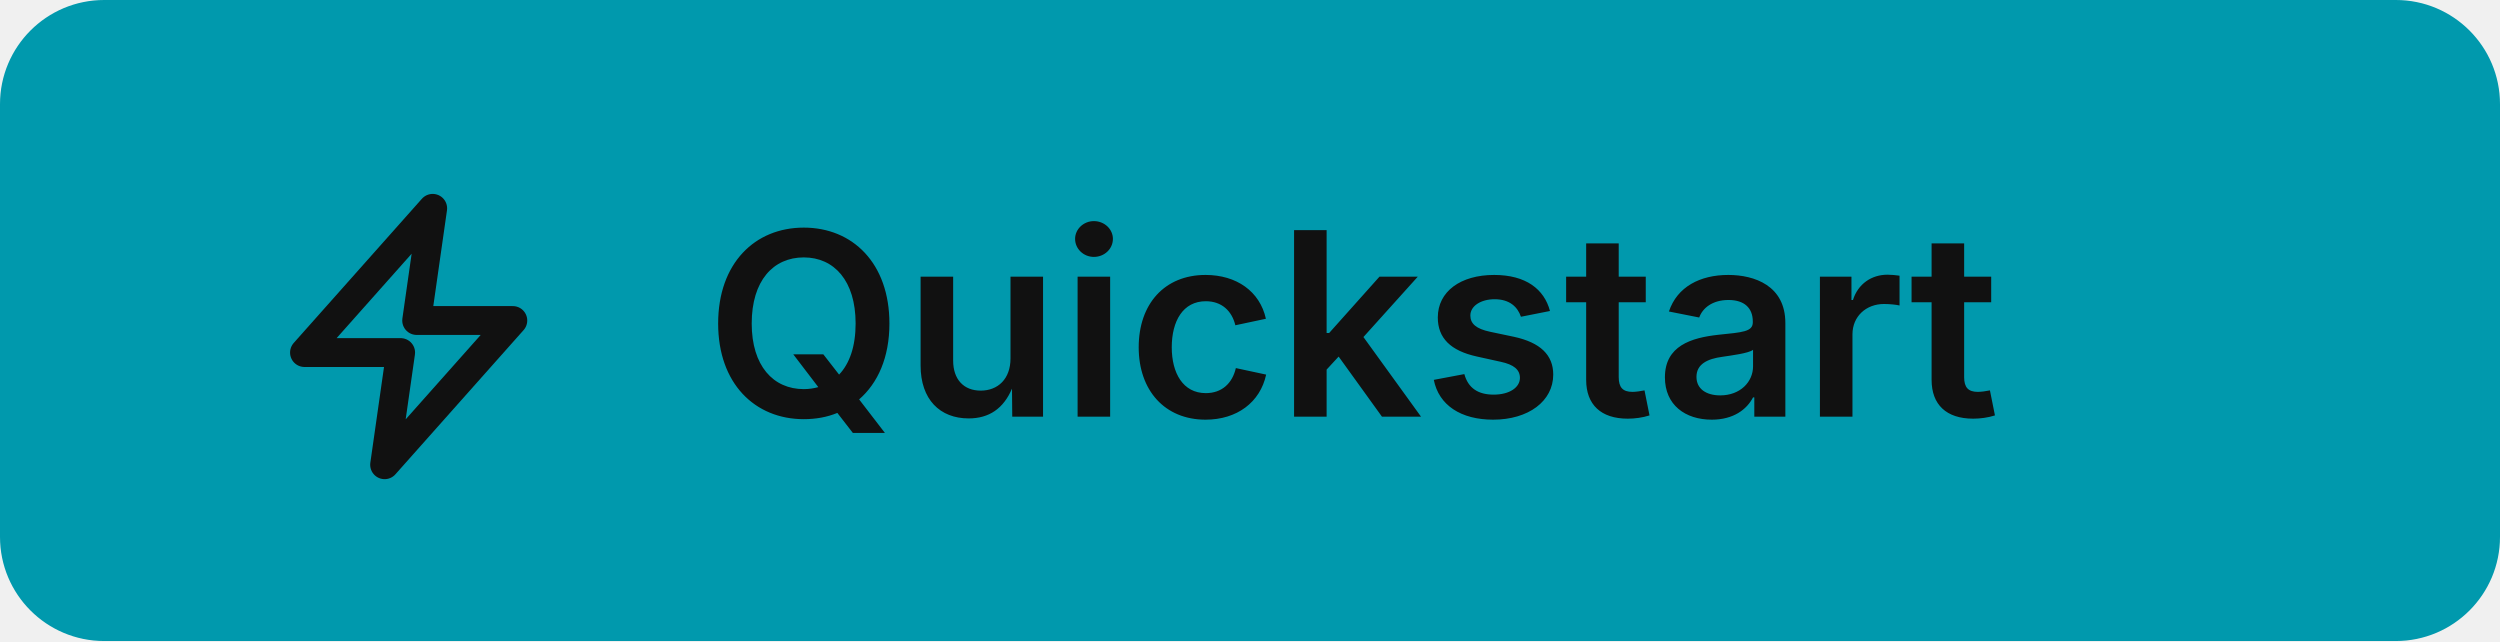
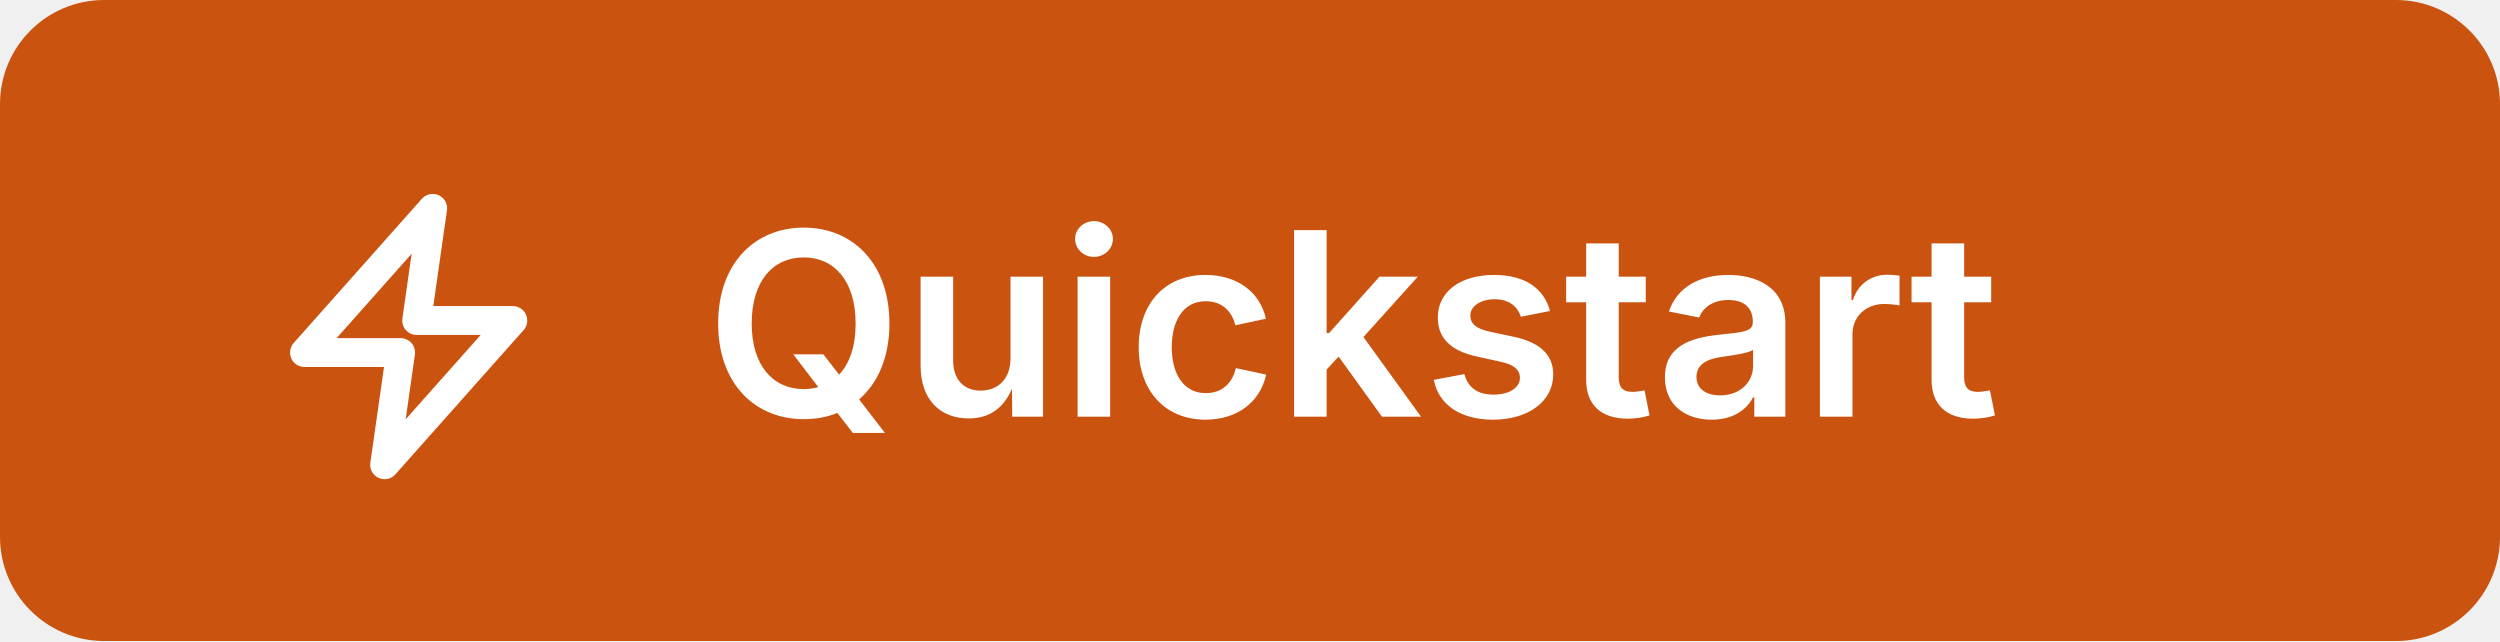
<svg xmlns="http://www.w3.org/2000/svg" width="156" height="40" viewBox="0 0 156 40" role="img" aria-label="Quickstart">
-   <rect x="0.5" y="0.5" width="155" height="39" rx="6" fill="#0099AD" stroke="#0099AD" />
-   <g transform="translate(16 12)" fill="none" stroke="#111111" stroke-width="1.8" stroke-linecap="round" stroke-linejoin="round">
+   <rect x="0.5" y="0.5" width="155" height="39" rx="6" fill="#CA5310" stroke="#CA5310" />
+   <g transform="translate(16 12)" fill="none" stroke="#FFFFFF" stroke-width="1.8" stroke-linecap="round" stroke-linejoin="round">
    <path d="M11 1L3 10h6l-1 7 8-9h-6l1-7z" />
  </g>
-   <text x="44" y="26" font-family="Inter, -apple-system, BlinkMacSystemFont, 'Segoe UI', Helvetica, Arial, sans-serif" font-size="16" font-weight="600" fill="#111111">Quickstart</text>
+   <text x="44" y="26" font-family="Inter, -apple-system, BlinkMacSystemFont, 'Segoe UI', Helvetica, Arial, sans-serif" font-size="16" font-weight="600" fill="#FFFFFF">Quickstart</text>
</svg>
